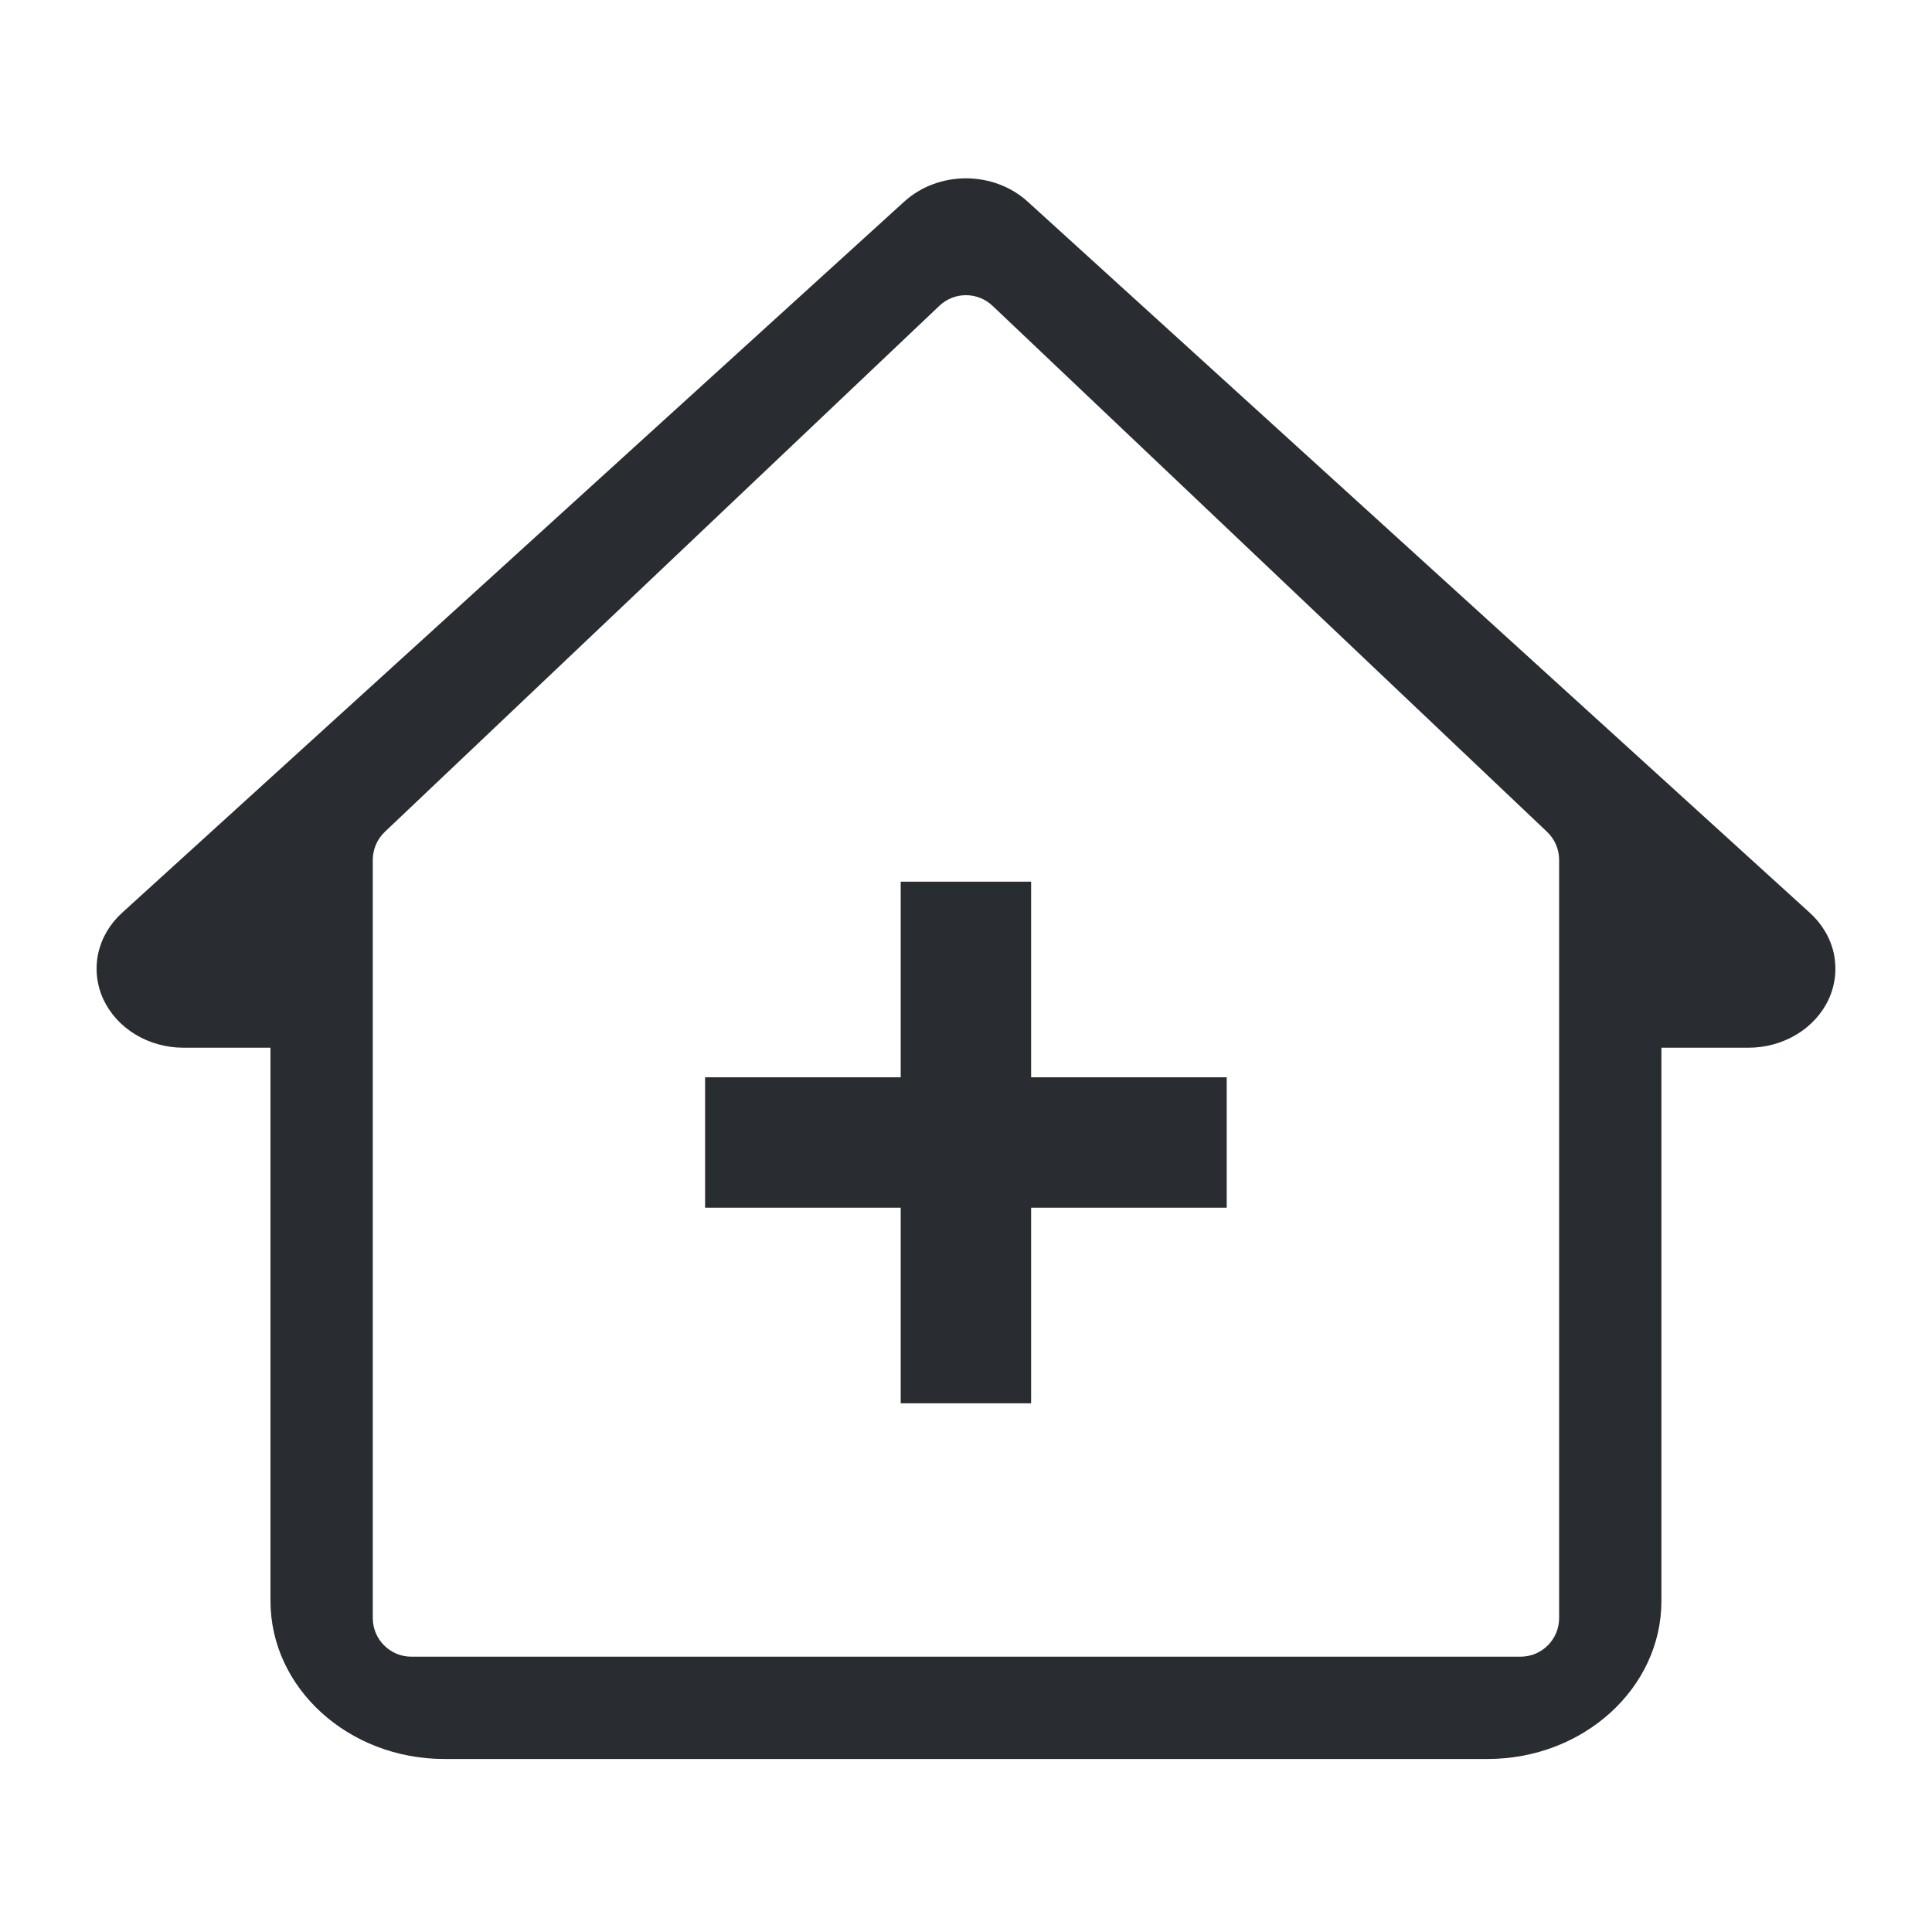
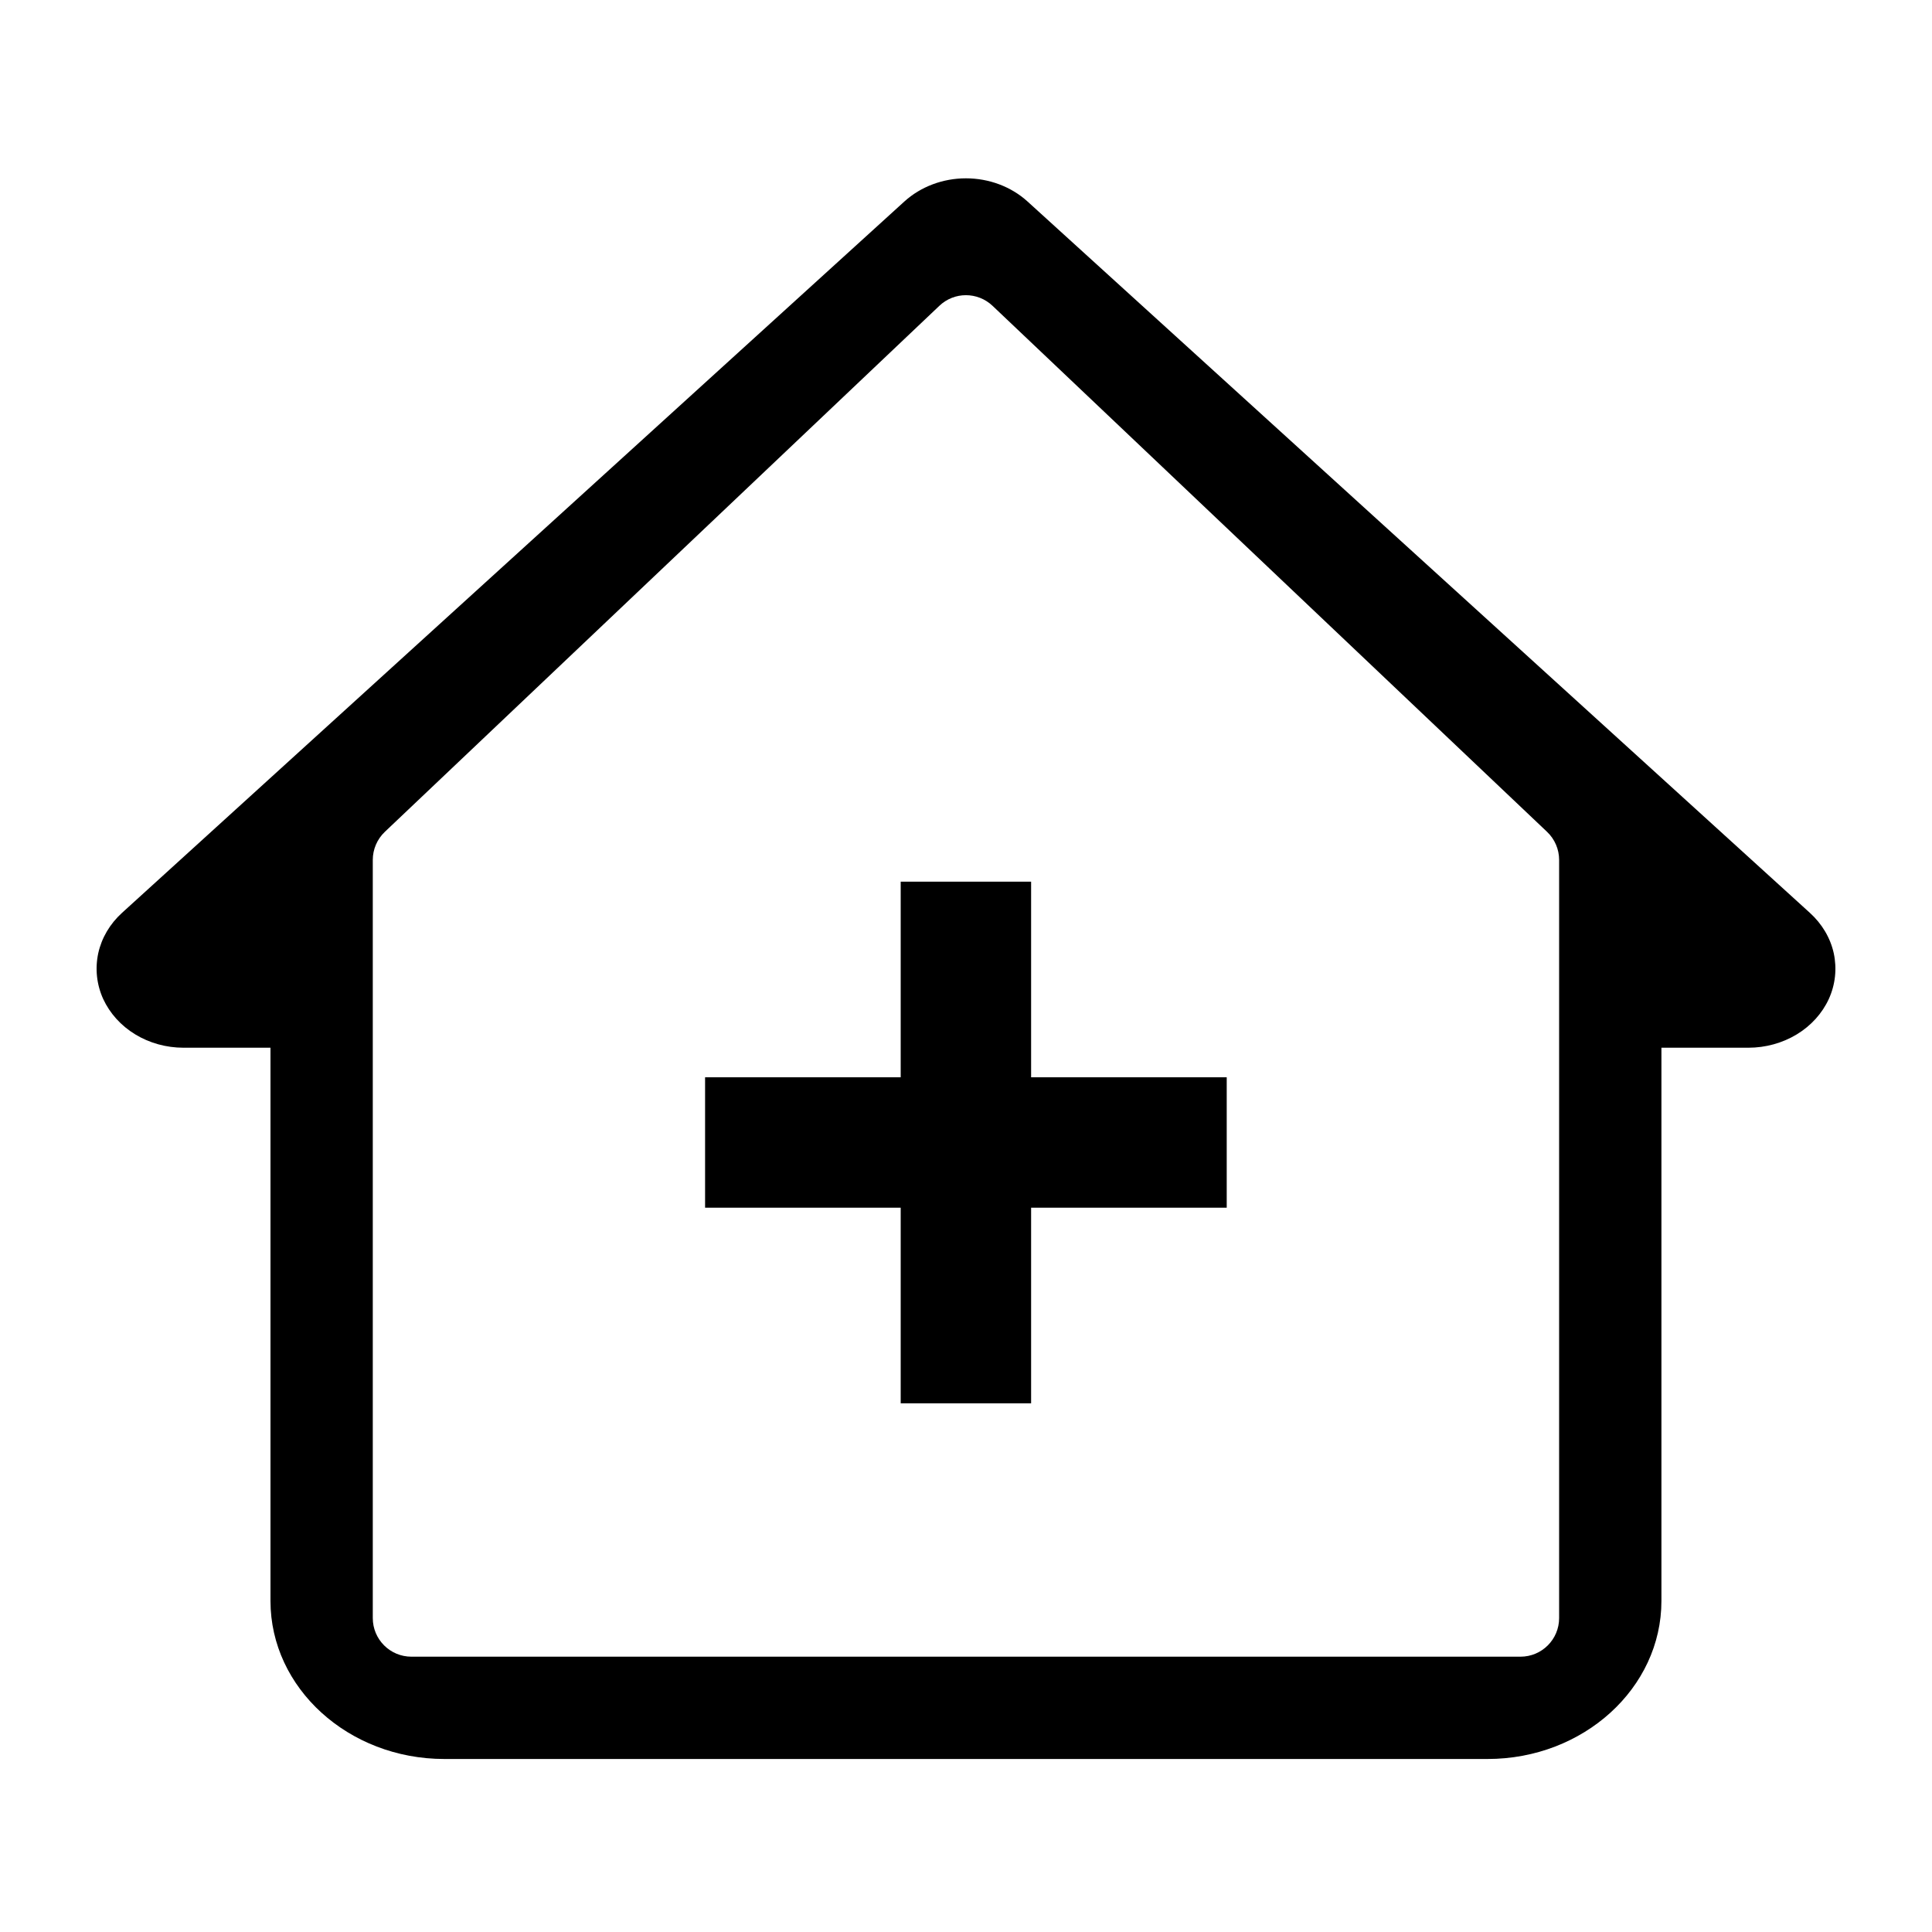
<svg xmlns="http://www.w3.org/2000/svg" width="20" height="20" viewBox="0 0 20 20" fill="none">
-   <path d="M10.636 2.085C10.467 1.932 10.238 1.846 9.999 1.846C9.761 1.846 9.532 1.932 9.363 2.085L1.264 9.449C1.138 9.563 1.052 9.709 1.017 9.868C0.983 10.027 1 10.191 1.068 10.341C1.137 10.49 1.252 10.618 1.4 10.708C1.548 10.798 1.722 10.846 1.9 10.846H2.8V16.573C2.8 17.475 3.607 18.209 4.6 18.209H15.399C16.392 18.209 17.199 17.475 17.199 16.573V10.846H18.099C18.277 10.846 18.451 10.798 18.6 10.708C18.748 10.618 18.863 10.491 18.932 10.341C19 10.191 19.017 10.027 18.983 9.868C18.948 9.709 18.861 9.563 18.735 9.449L10.636 2.085ZM16.14 16.75C16.14 16.971 15.961 17.15 15.74 17.15H4.259C4.038 17.15 3.859 16.971 3.859 16.75V8.902C3.859 8.792 3.904 8.687 3.984 8.611L9.724 3.166C9.878 3.019 10.12 3.019 10.275 3.166L16.015 8.611C16.095 8.687 16.14 8.792 16.14 8.902V12.482V16.75Z" fill="#292D32" />
-   <path d="M10.674 9.127H9.324V11.152H7.299V12.502H9.324V14.527H10.674V12.502H12.699V11.152H10.674V9.127Z" fill="#292D32" />
+   <path d="M10.636 2.085C10.467 1.932 10.238 1.846 9.999 1.846C9.761 1.846 9.532 1.932 9.363 2.085L1.264 9.449C1.138 9.563 1.052 9.709 1.017 9.868C0.983 10.027 1 10.191 1.068 10.341C1.137 10.49 1.252 10.618 1.4 10.708C1.548 10.798 1.722 10.846 1.9 10.846H2.8V16.573C2.8 17.475 3.607 18.209 4.6 18.209H15.399C16.392 18.209 17.199 17.475 17.199 16.573V10.846H18.099C18.277 10.846 18.451 10.798 18.6 10.708C18.748 10.618 18.863 10.491 18.932 10.341C19 10.191 19.017 10.027 18.983 9.868C18.948 9.709 18.861 9.563 18.735 9.449L10.636 2.085ZM16.14 16.75C16.14 16.971 15.961 17.15 15.74 17.15H4.259C4.038 17.15 3.859 16.971 3.859 16.75V8.902C3.859 8.792 3.904 8.687 3.984 8.611L9.724 3.166C9.878 3.019 10.12 3.019 10.275 3.166L16.015 8.611C16.095 8.687 16.14 8.792 16.14 8.902V12.482V16.75Z" fill="currentColor" />
+   <path d="M10.674 9.127H9.324V11.152H7.299V12.502H9.324V14.527H10.674V12.502H12.699V11.152H10.674V9.127Z" fill="currentColor" />
</svg>
